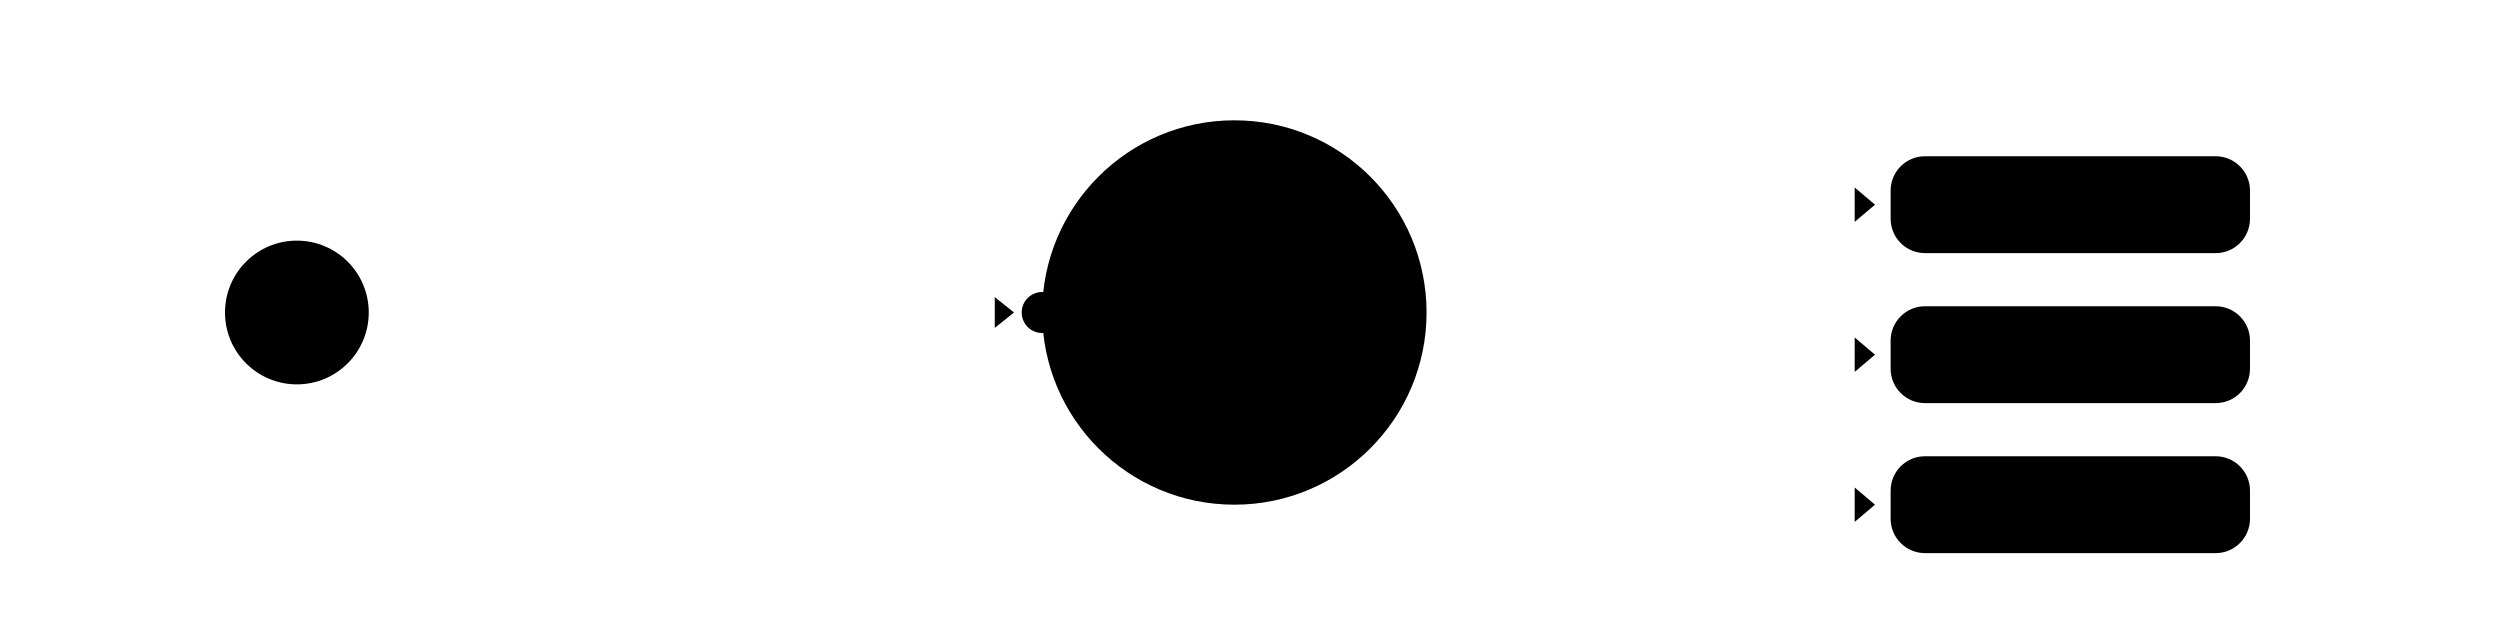
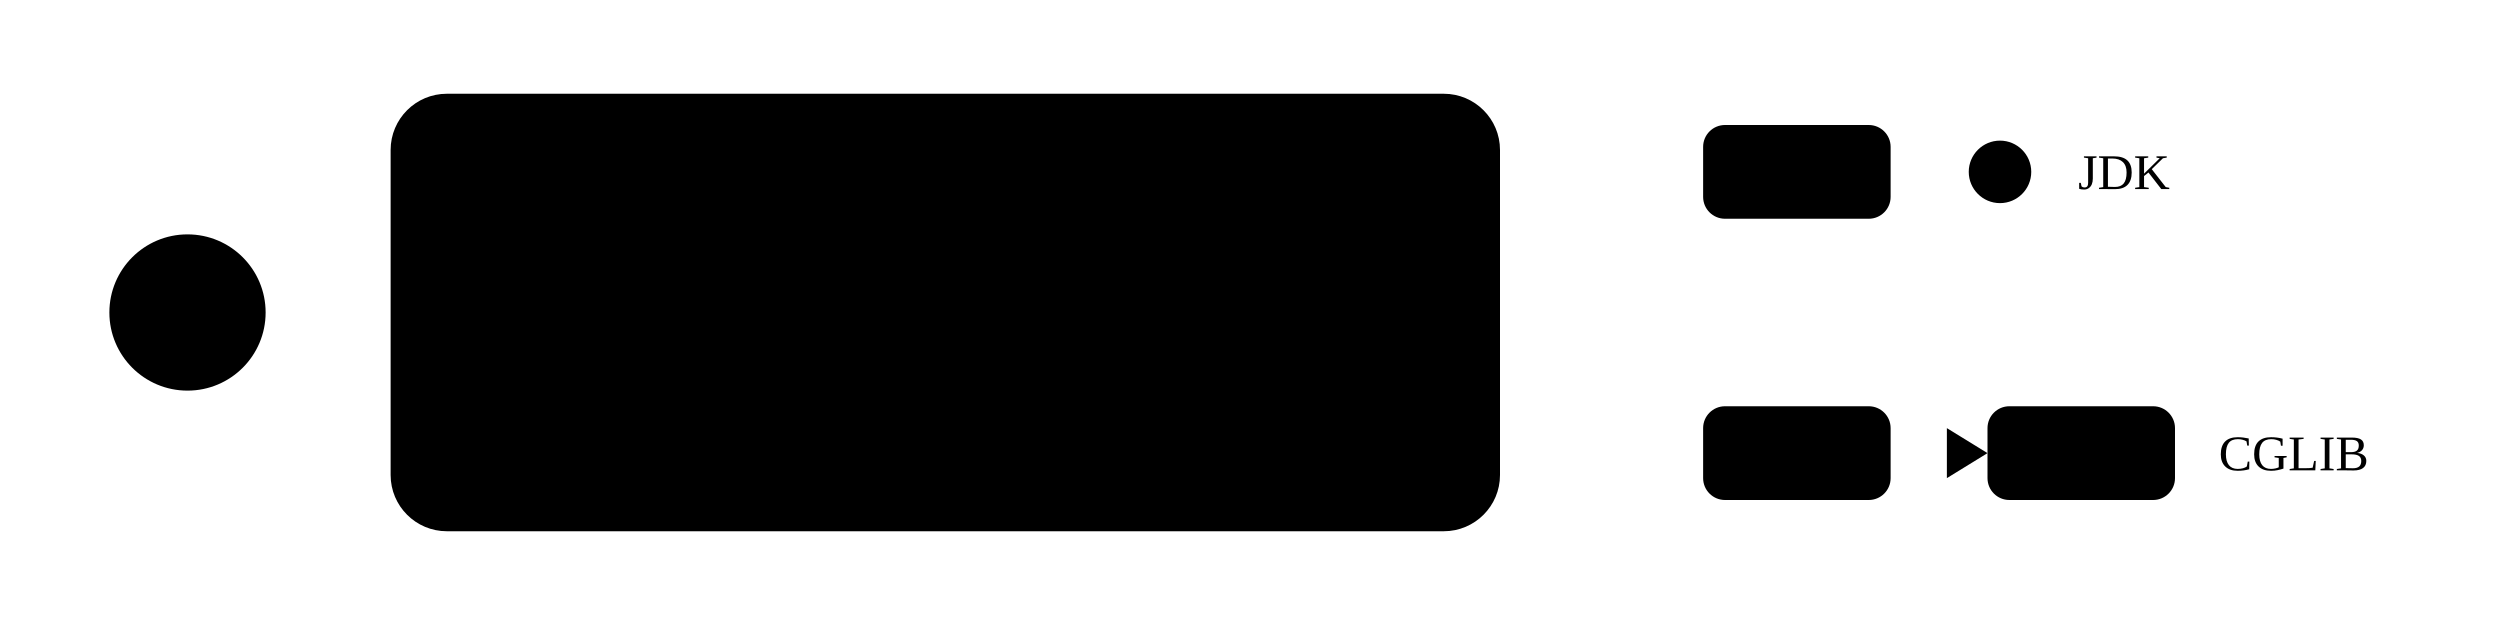
- <svg xmlns="http://www.w3.org/2000/svg" viewBox="0 0 1600 400">
-   <circle class="cv-shape" cx="190" cy="200" r="46" />
-   <text class="cv-mono cv-detail" x="190" y="210" font-size="28" text-anchor="middle">call</text>
-   <g transform="translate(790 200) scale(0.82)">
-     <circle class="cv-line cv-dash" cx="0" cy="0" r="150" />
-     <rect class="cv-shape cv-bold" x="-90" y="-62" width="180" height="124" rx="22" />
-     <line class="cv-detail-line" x1="-52" y1="-22" x2="52" y2="-22" />
-     <line class="cv-muted-line" x1="-52" y1="10" x2="20" y2="10" />
-     <line class="cv-muted-line" x1="-52" y1="40" x2="40" y2="40" />
-     <circle class="cv-solid" cx="-150" cy="0" r="16" />
-     <line class="cv-muted-line" x1="-300" y1="0" x2="-172" y2="0" />
-     <path class="cv-muted-line" d="M-187 -12 L-172 0 L-187 12" />
-   </g>
-   <rect class="cv-shape" x="1210" y="100" width="230" height="62" rx="22" />
-   <line class="cv-muted-line cv-thin" x1="1247" y1="131" x2="1403" y2="131" />
-   <line class="cv-muted-line" x1="1160" y1="131" x2="1200" y2="131" />
-   <path class="cv-muted-line" d="M1187 120 L1200 131 L1187 142" />
-   <rect class="cv-shape" x="1210" y="196" width="230" height="62" rx="22" />
-   <line class="cv-muted-line cv-thin" x1="1247" y1="227" x2="1403" y2="227" />
-   <line class="cv-muted-line" x1="1160" y1="227" x2="1200" y2="227" />
-   <path class="cv-muted-line" d="M1187 216 L1200 227 L1187 238" />
-   <rect class="cv-shape" x="1210" y="292" width="230" height="62" rx="22" />
-   <line class="cv-muted-line cv-thin" x1="1247" y1="323" x2="1403" y2="323" />
-   <line class="cv-muted-line" x1="1160" y1="323" x2="1200" y2="323" />
-   <path class="cv-muted-line" d="M1187 312 L1200 323 L1187 334" />
+ <svg xmlns="http://www.w3.org/2000/svg" viewBox="0 0 1600 400" class="ac-coral">
+   <rect class="cv-line cv-dash" x="250" y="60" width="710" height="280" rx="36" />
+   <rect class="cv-shape cv-bold" x="480" y="100" width="440" height="200" rx="24" />
+   <rect class="cv-line" x="520" y="130" width="300" height="44" rx="22" />
+   <rect class="cv-ac-shape" x="520" y="226" width="300" height="44" rx="22" />
+   <path class="cv-ac-line cv-bold" d="M820 152 H860 a18 18 0 0 1 18 18 V230 a18 18 0 0 1 -18 18 H832" />
+   <path class="cv-ac-line cv-bold" d="M846 234 L832 248 L846 262" />
+   <circle class="cv-shape cv-bold" cx="120" cy="200" r="50" />
+   <circle class="cv-detail" cx="120" cy="200" r="12" />
+   <path class="cv-muted-line" d="M170 200 H312" />
+   <path class="cv-muted-line" d="M298 188 L312 200 L298 212" />
+   <circle class="cv-shape cv-bold" cx="360" cy="200" r="48" />
+   <text class="cv-mono cv-detail" x="360" y="219" font-size="56" text-anchor="middle">@</text>
+   <path class="cv-muted-line" d="M408 200 C450 200 460 152 510 152" />
+   <path class="cv-muted-line" d="M496 140 L510 152 L496 164" />
+   <path class="cv-muted-line" d="M960 200 H1020 M1020 110 V290 M1020 110 H1090 M1020 290 H1090" />
+   <rect class="cv-line cv-dash" x="1090" y="80" width="120" height="60" rx="14" />
+   <path class="cv-line" d="M1210 110 H1260" />
+   <circle class="cv-line" cx="1280" cy="110" r="20" />
+   <text class="cv-mono cv-muted" x="1330" y="121" font-size="32">JDK</text>
+   <rect class="cv-line cv-dash" x="1090" y="260" width="120" height="60" rx="14" />
+   <path class="cv-line" d="M1210 290 H1246" />
+   <path class="cv-line" d="M1246 274 L1272 290 L1246 306 Z" />
+   <rect class="cv-shape" x="1272" y="260" width="120" height="60" rx="14" />
+   <text class="cv-mono cv-muted" x="1420" y="301" font-size="32">CGLIB</text>
</svg>
